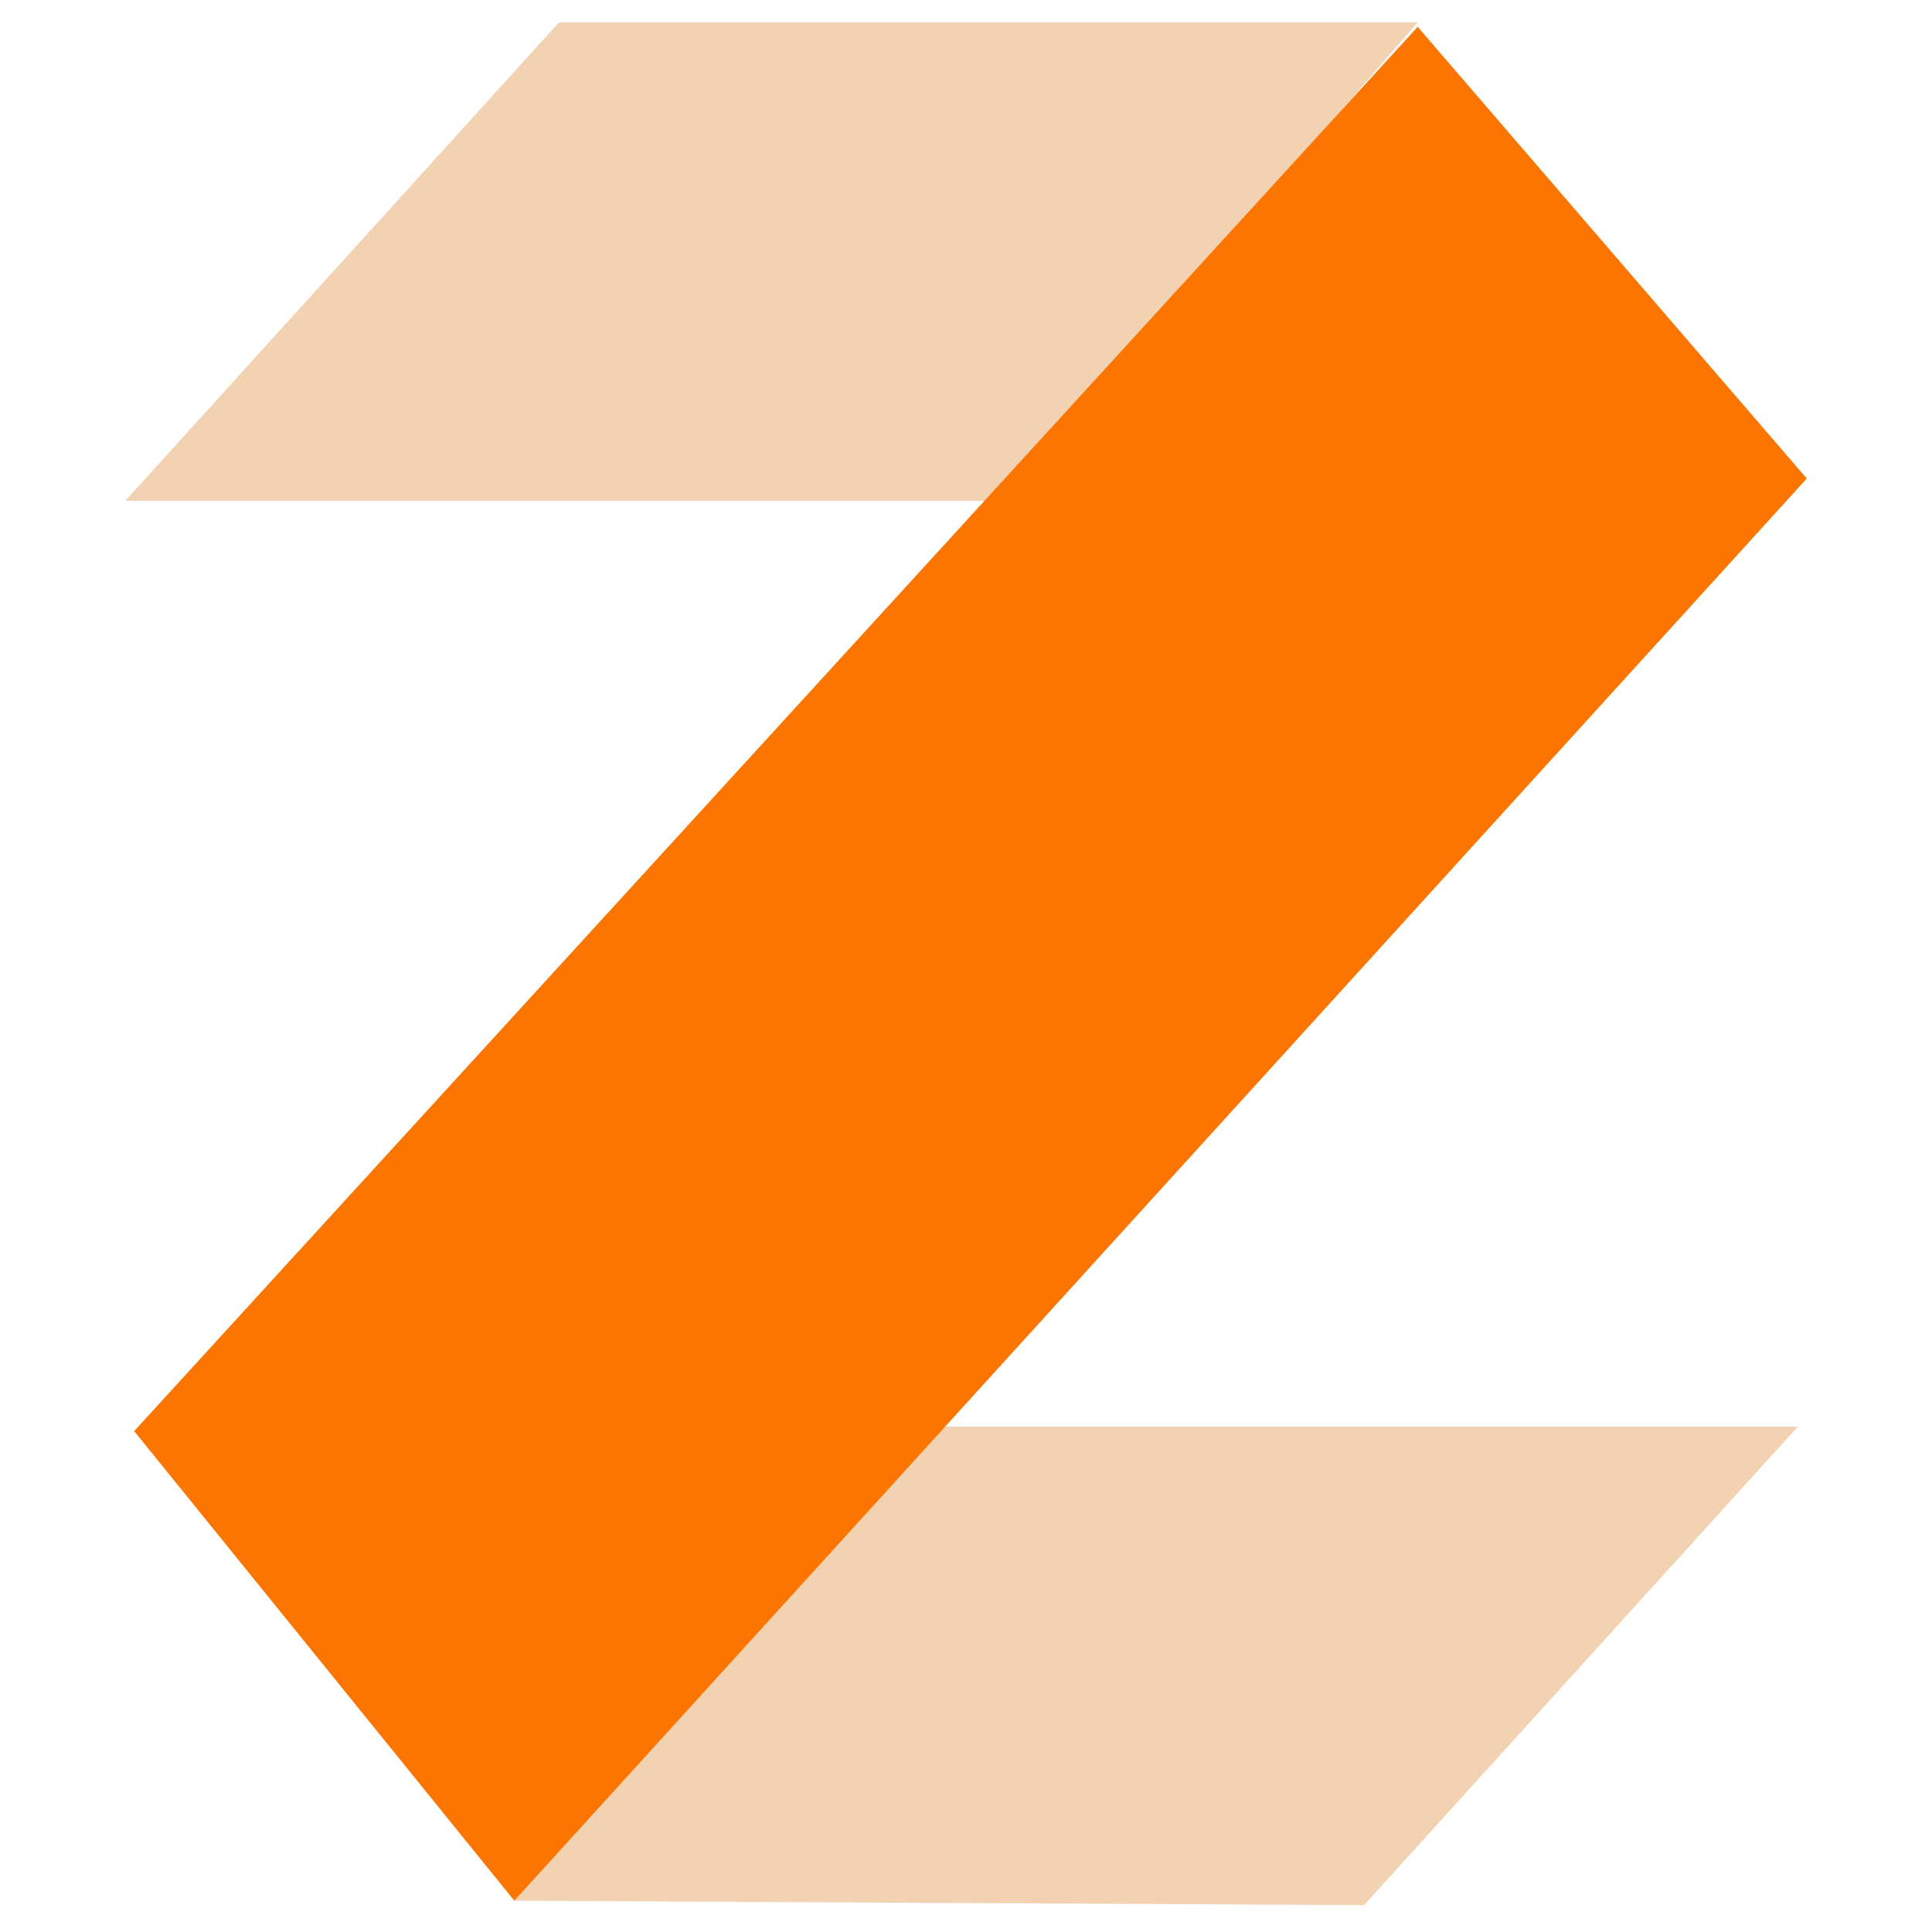
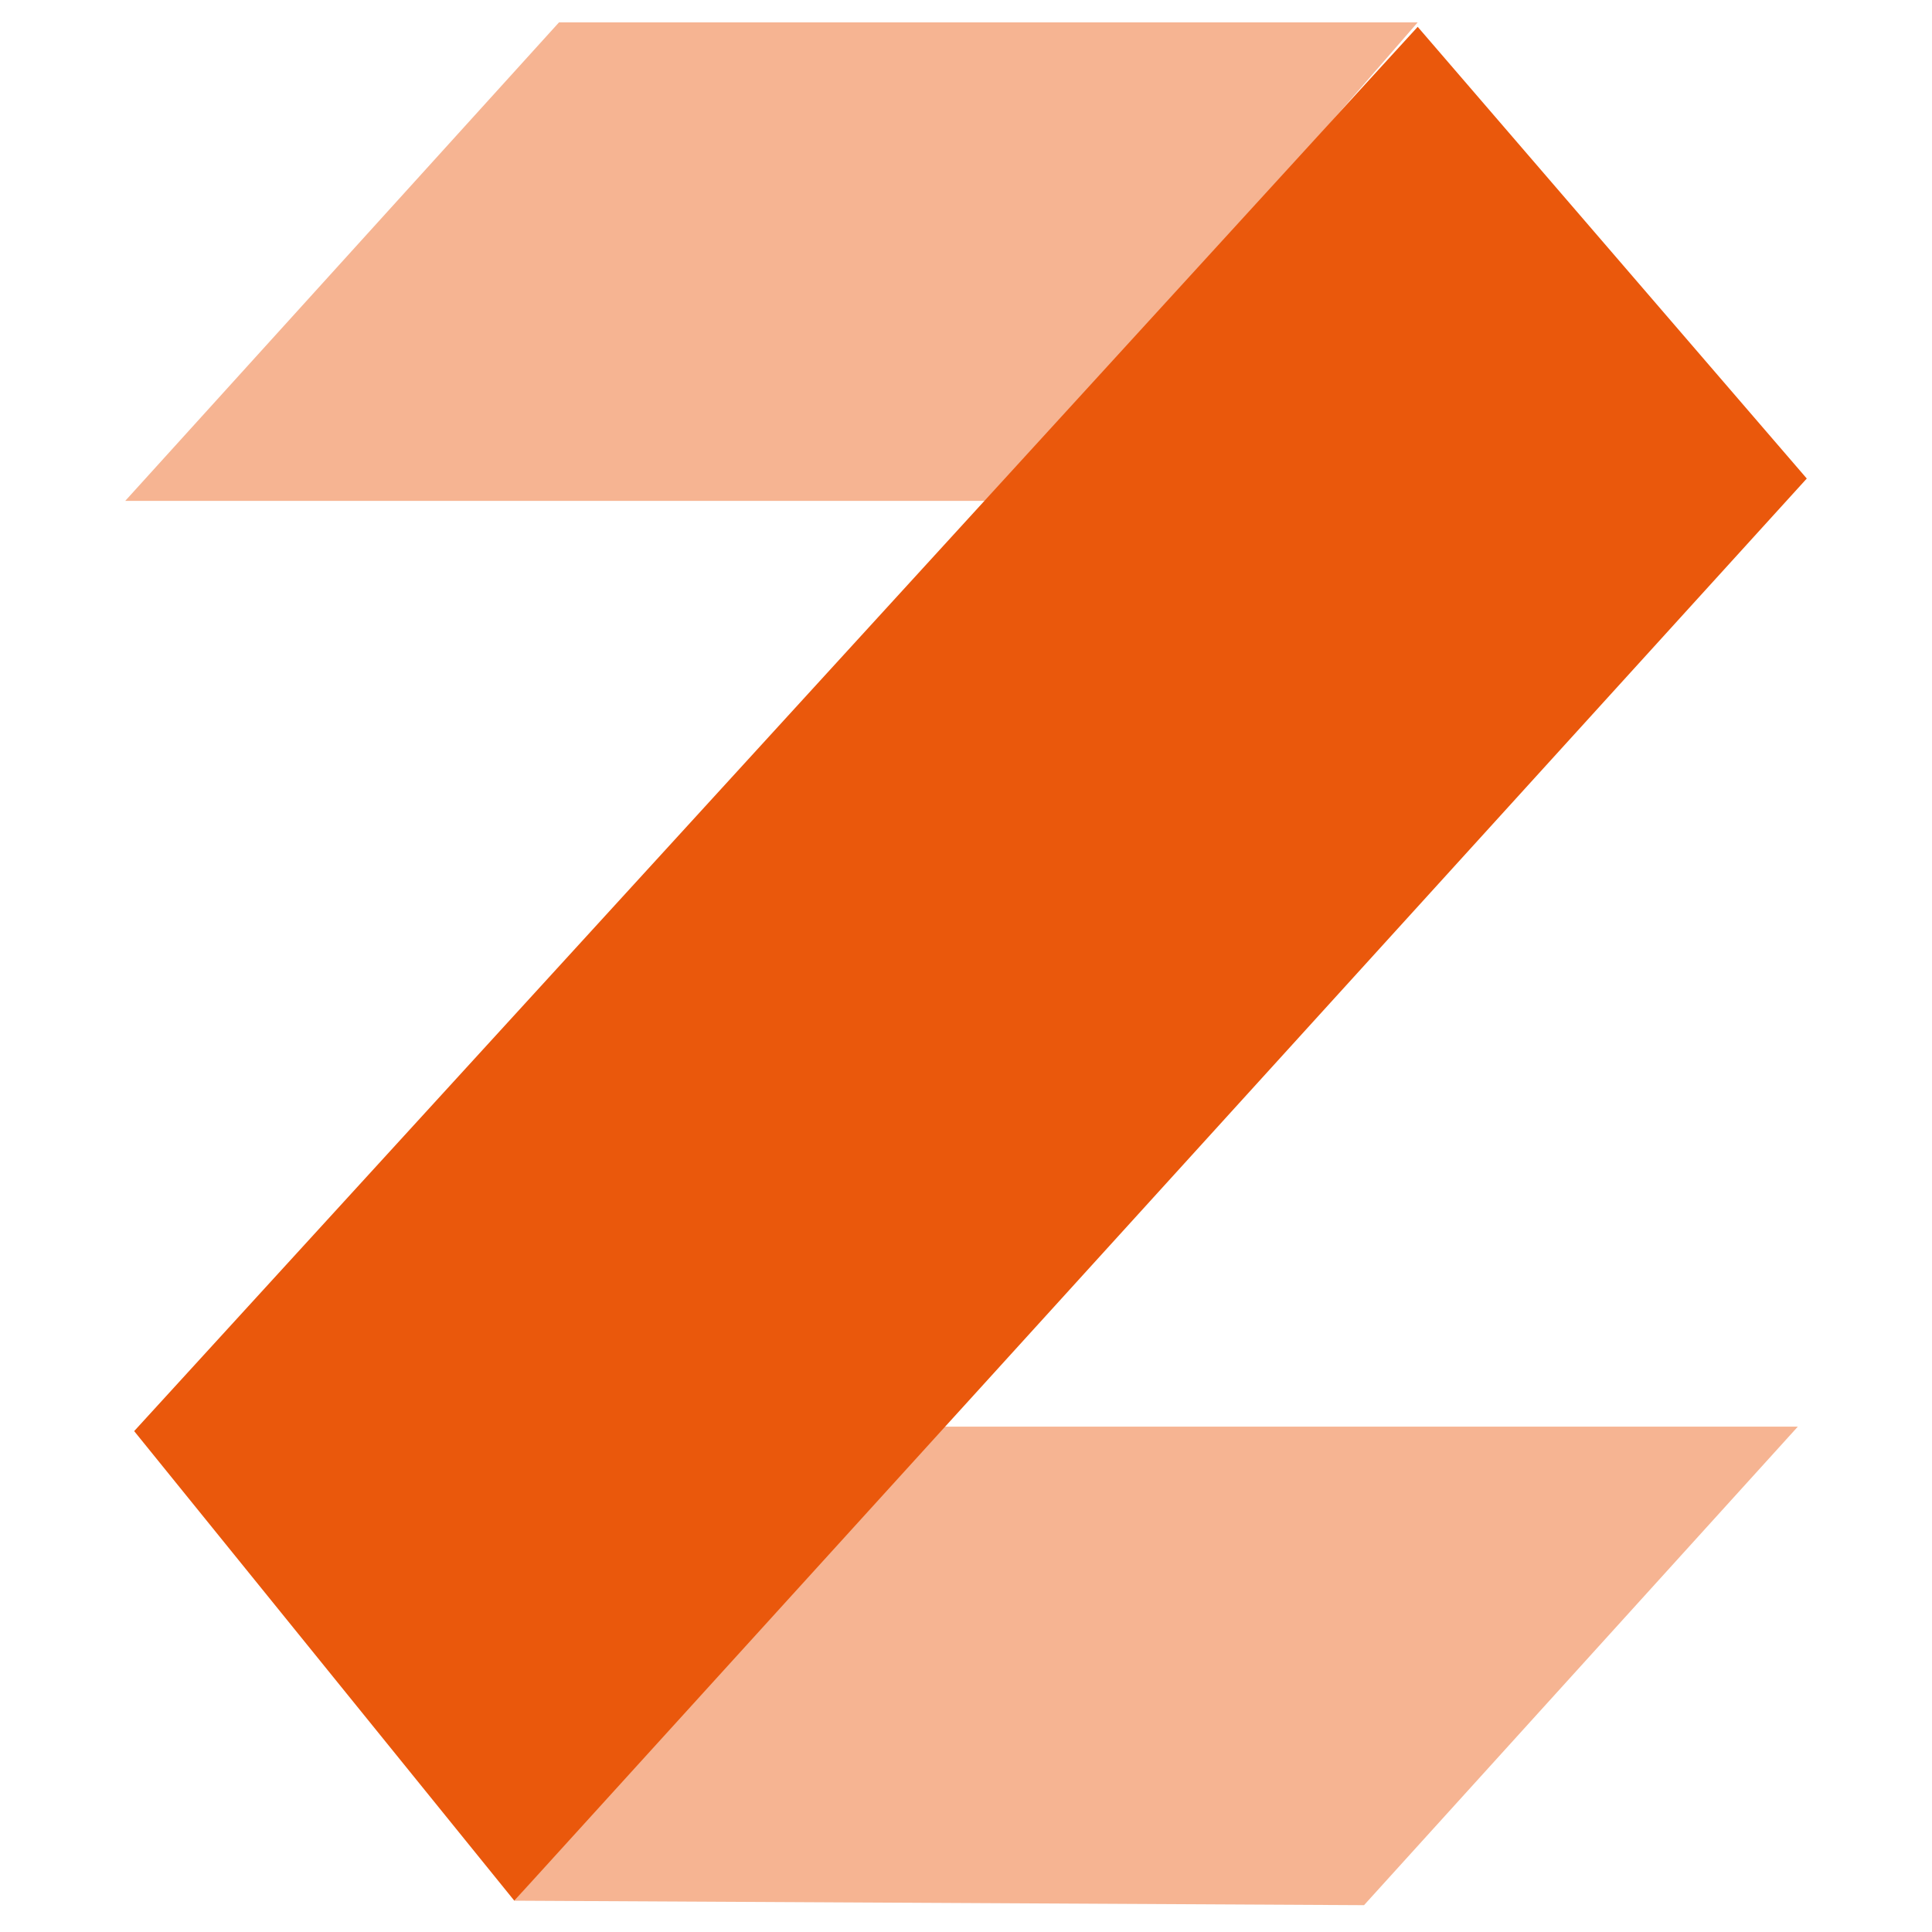
<svg xmlns="http://www.w3.org/2000/svg" viewBox="40 40 432 432">
-   <path fill="#f3d2b2" d="M68 152 165 45h192L264 152zM155 465l93-106h194L345 466z" />
-   <path fill="#fb7500" d="M70 360 357 46l87 101-289 318z" />
+   <path fill="#f6b492" d="M68 152 165 45h192L264 152zM155 465l93-106h194L345 466z" />
+   <path fill="#ea580c" d="M70 360 357 46l87 101-289 318z" />
</svg>
